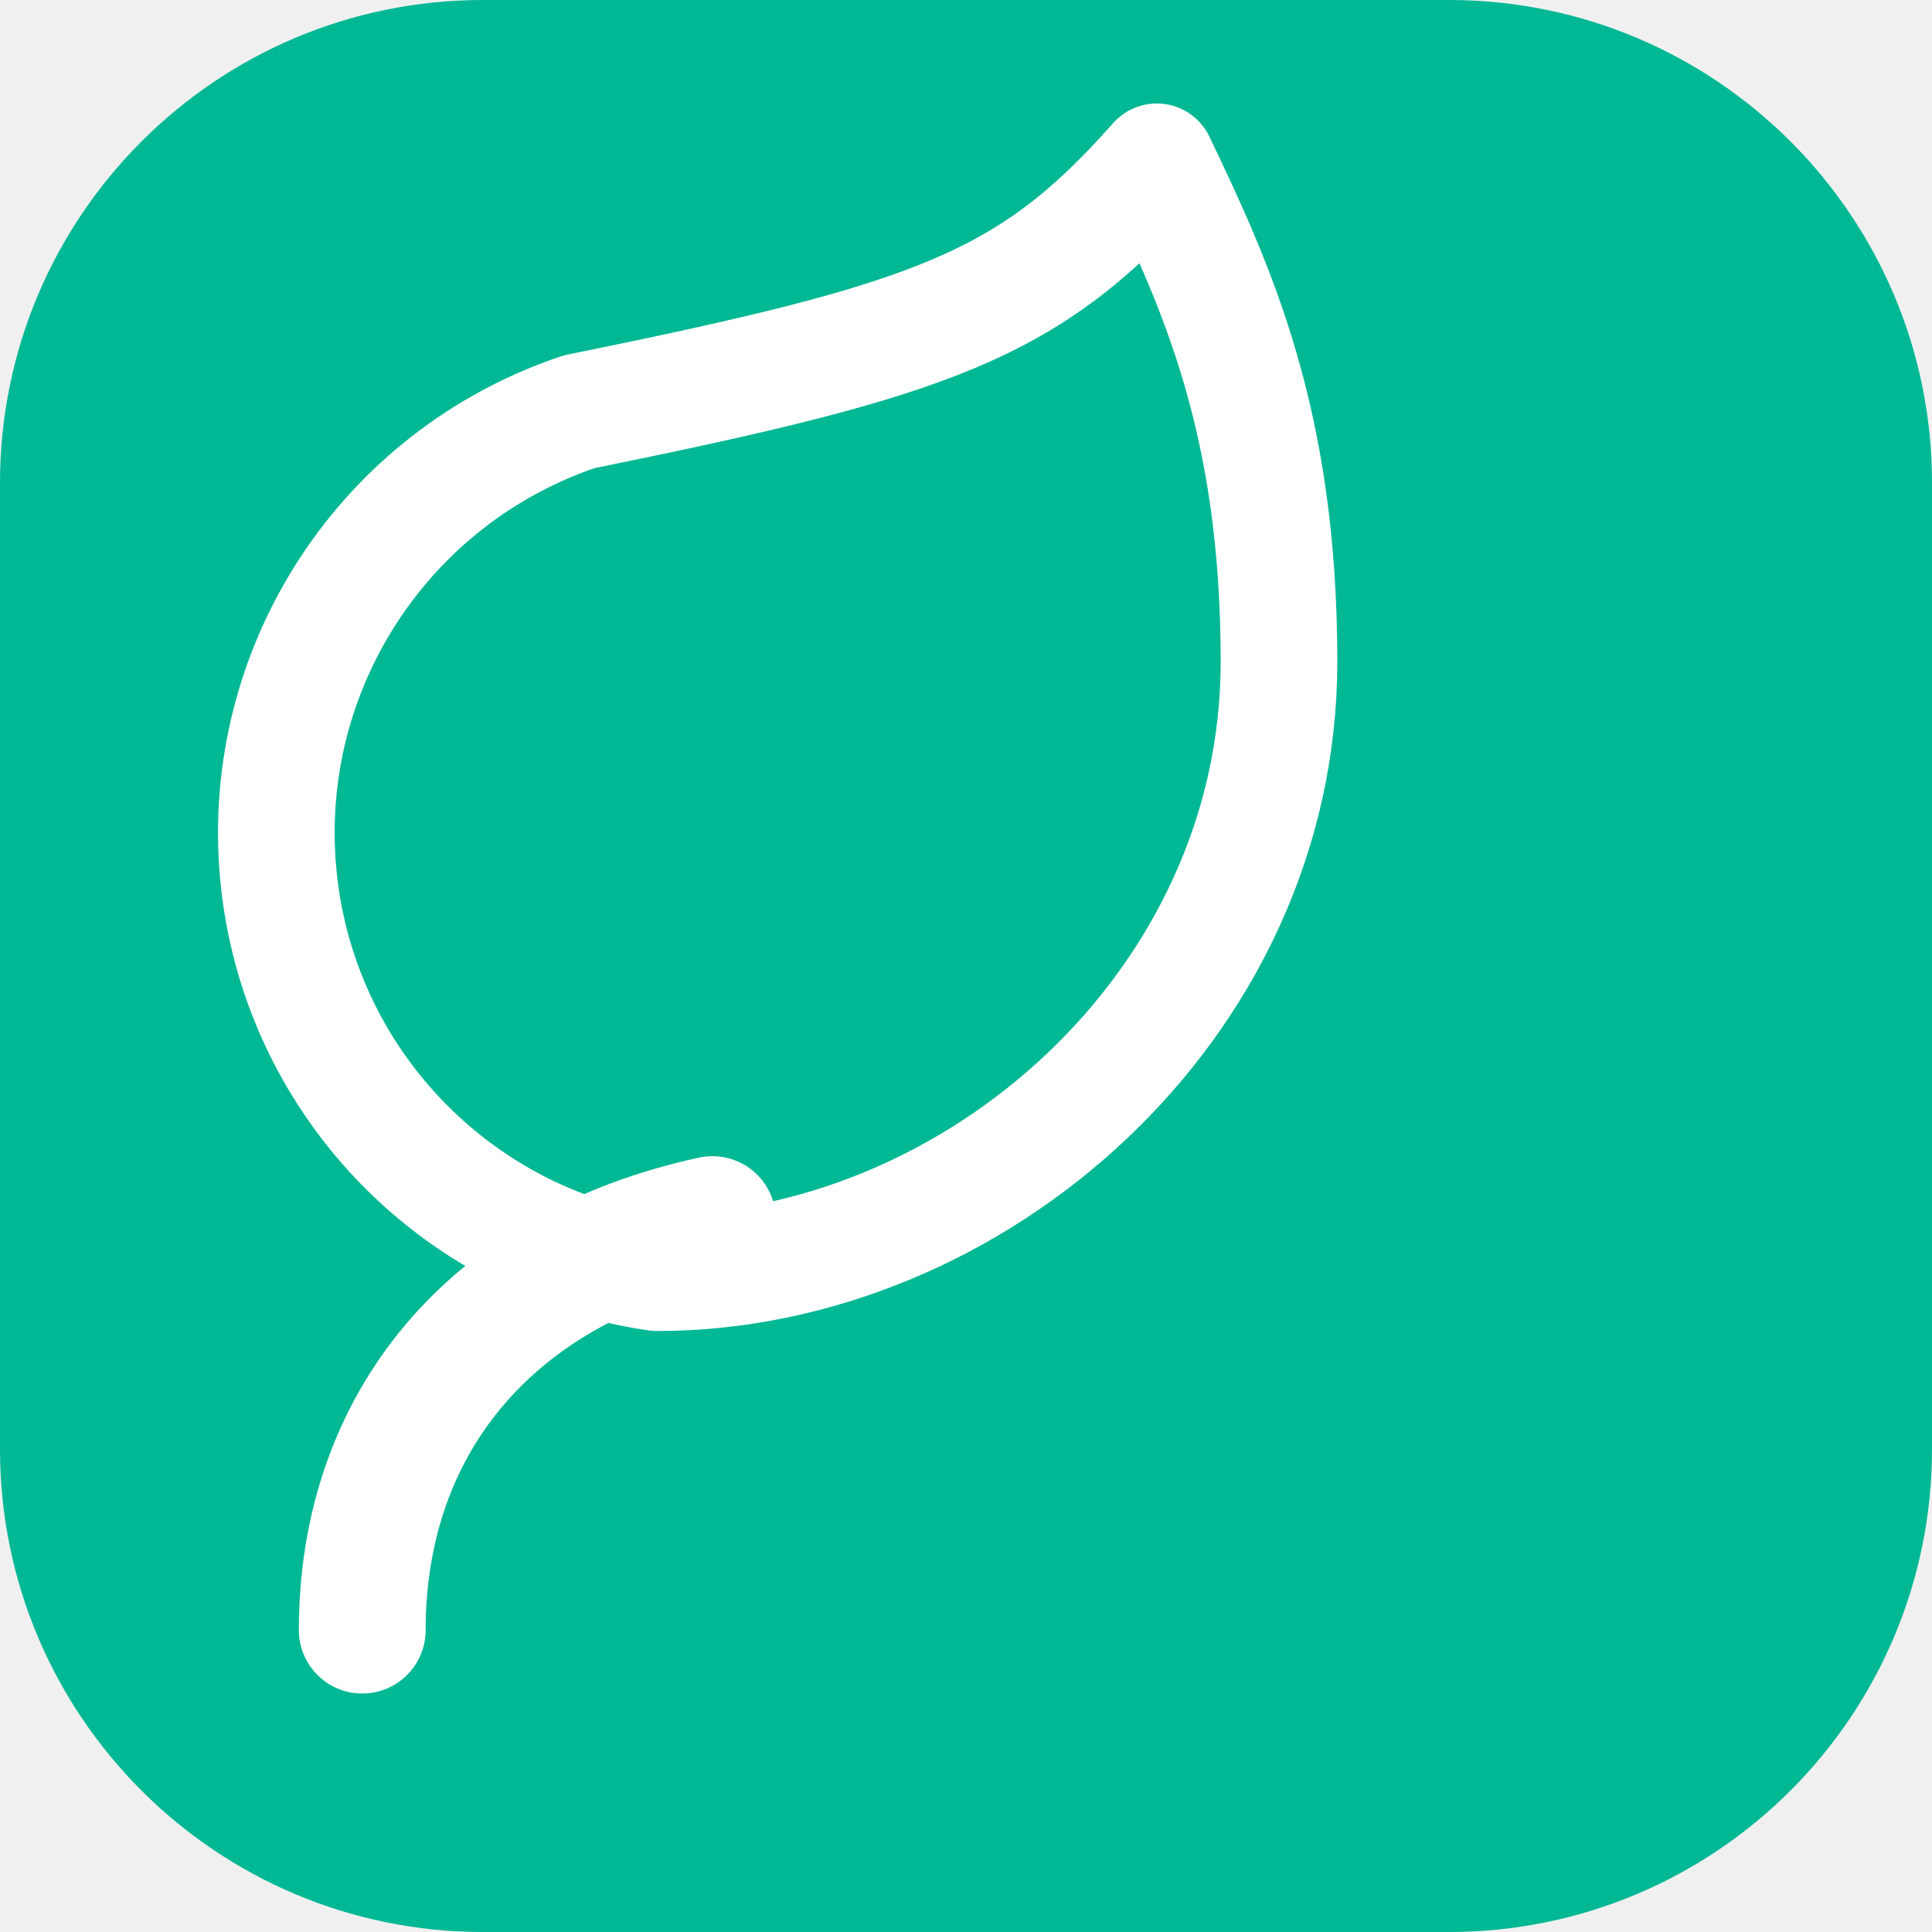
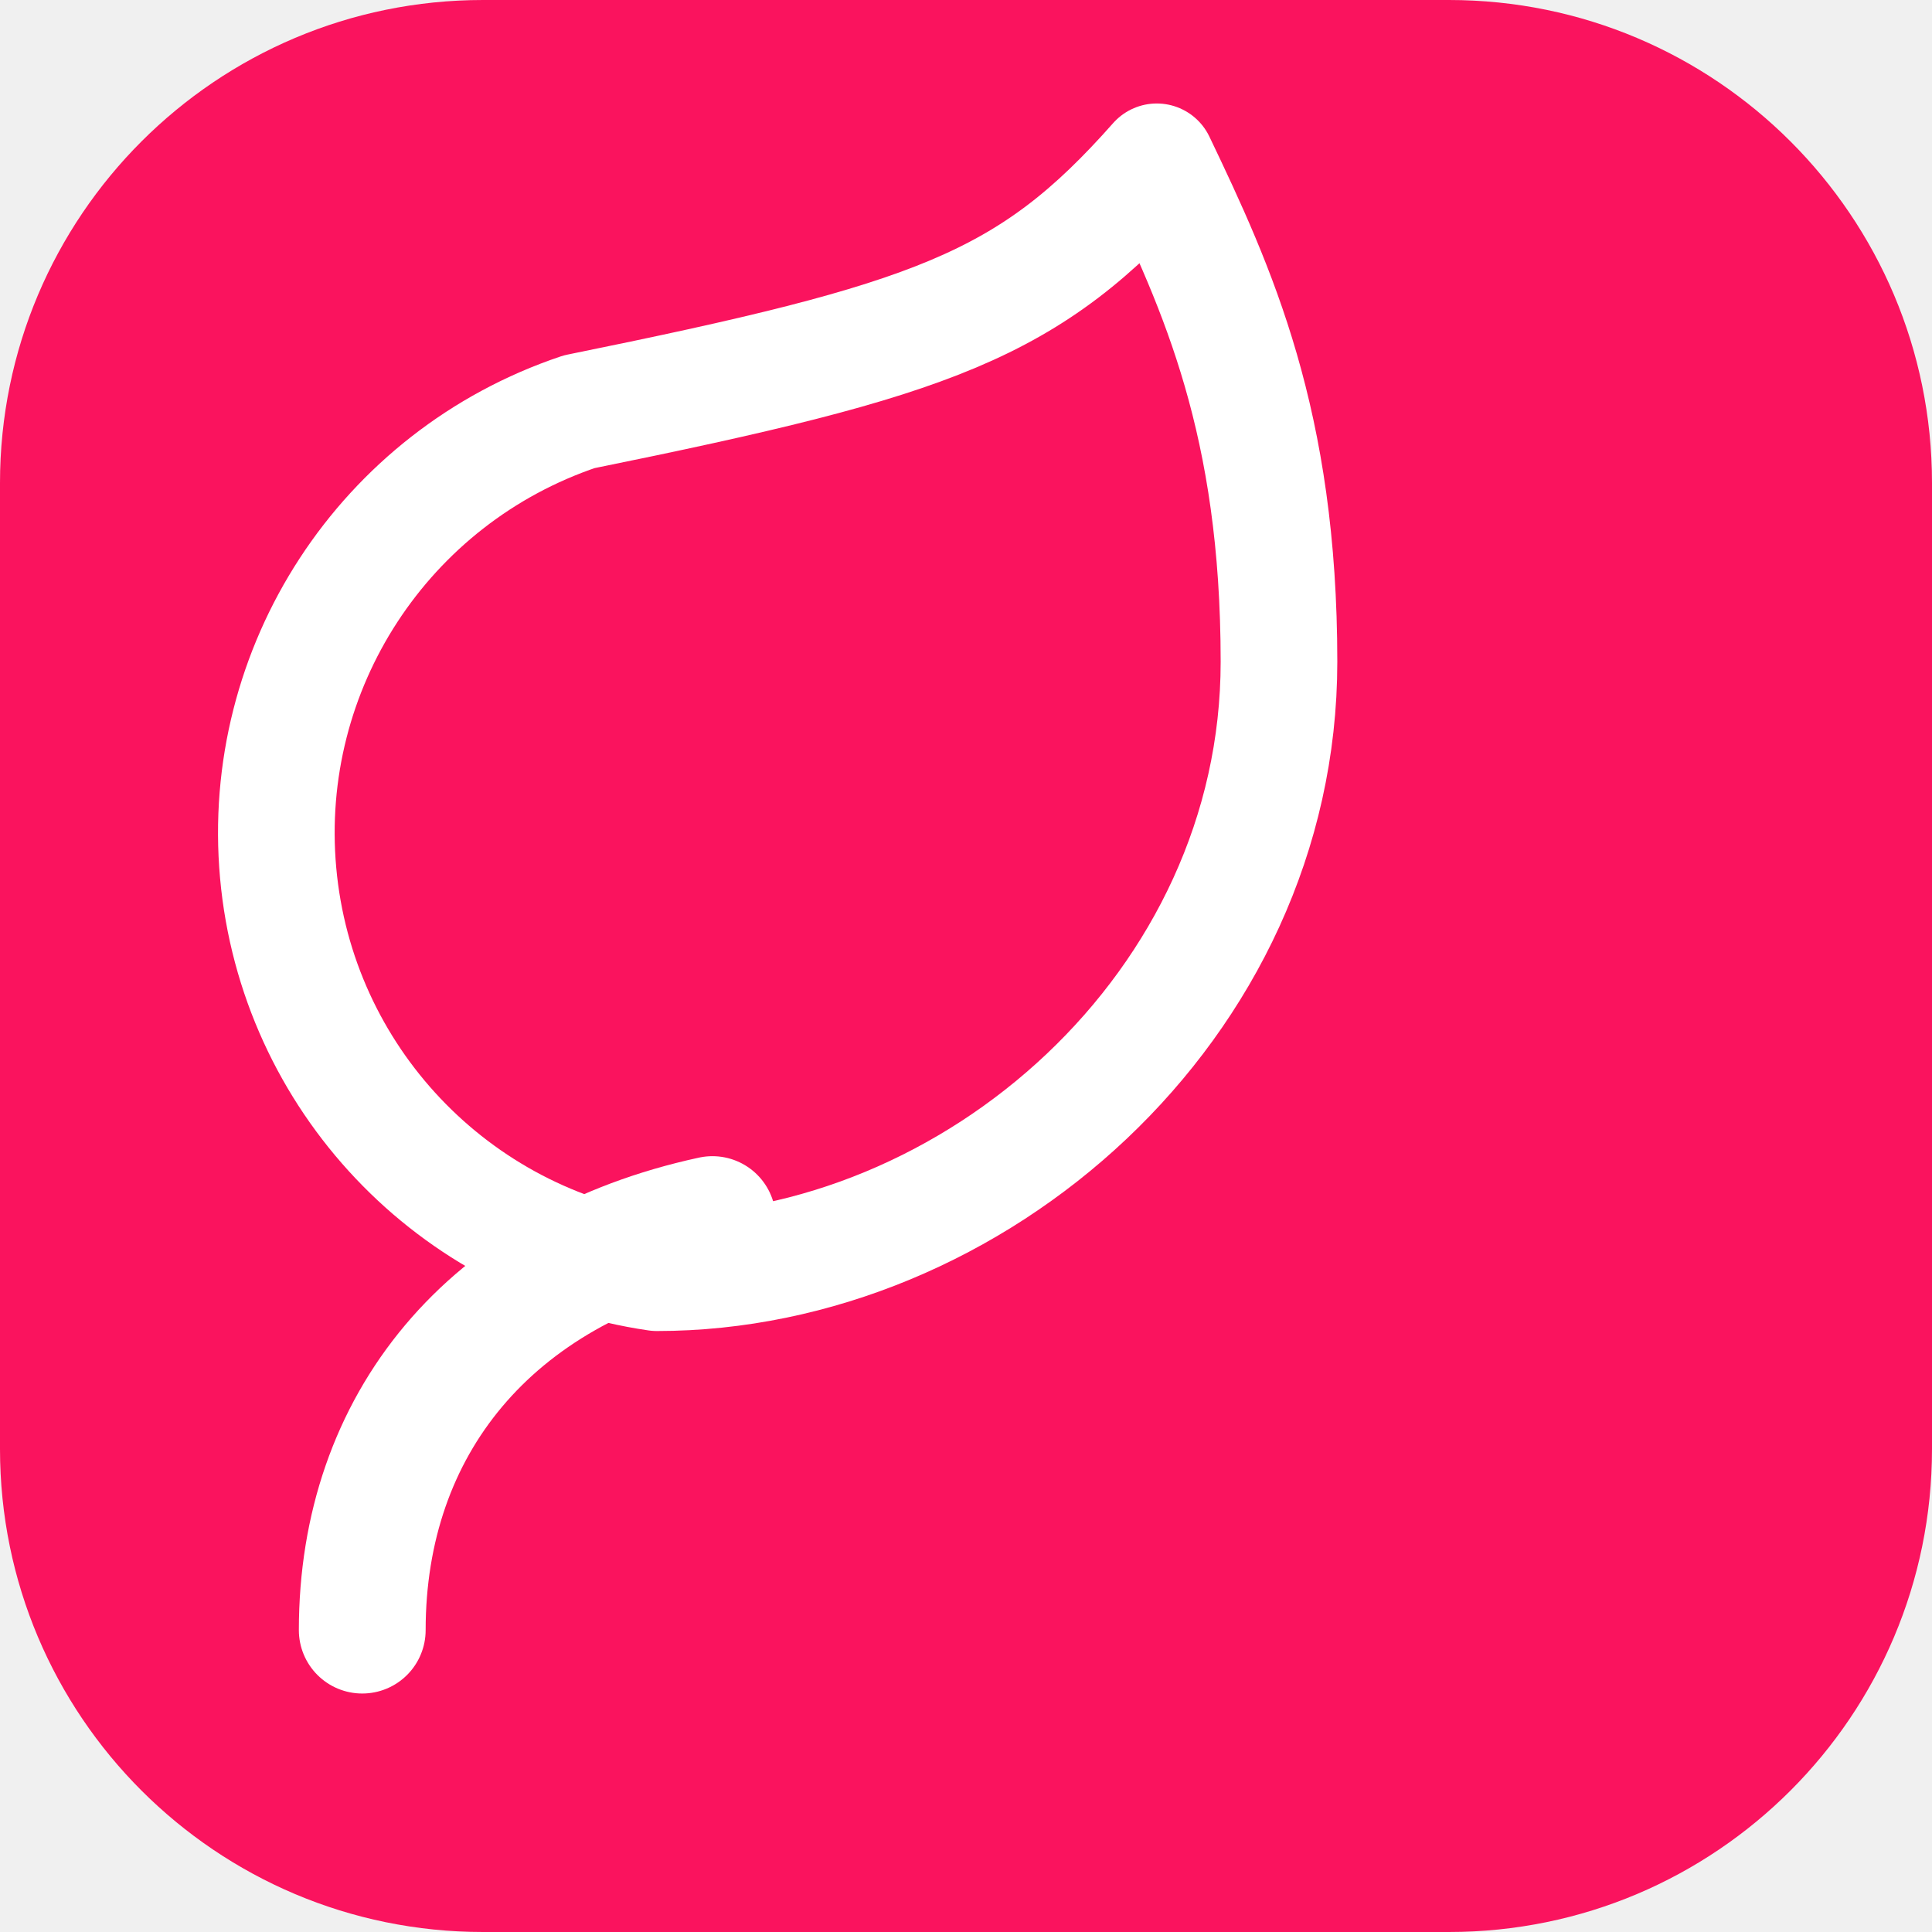
<svg xmlns="http://www.w3.org/2000/svg" viewBox="0 0 32 32">
-   <rect width="32" height="32" rx="8" fill="#00b894" />
+   <rect width="32" height="32" rx="8" fill="#FA135E" />
  <path d="M14 24A8 8 0 0 1 12.6 8.5C19 7.2 20.7 6.6 23 4c1.1 2.3 2.2 4.7 2.2 9 0 6.2-5.5 11-11.2 11Z" fill="none" stroke="#fff" stroke-width="2.1" stroke-linecap="round" stroke-linejoin="round" transform="translate(-2 -1) scale(0.92)" />
  <path d="M6 27c0-3.4 2.1-6 5.8-6.8" fill="none" stroke="#fff" stroke-width="2.1" stroke-linecap="round" />
</svg>
